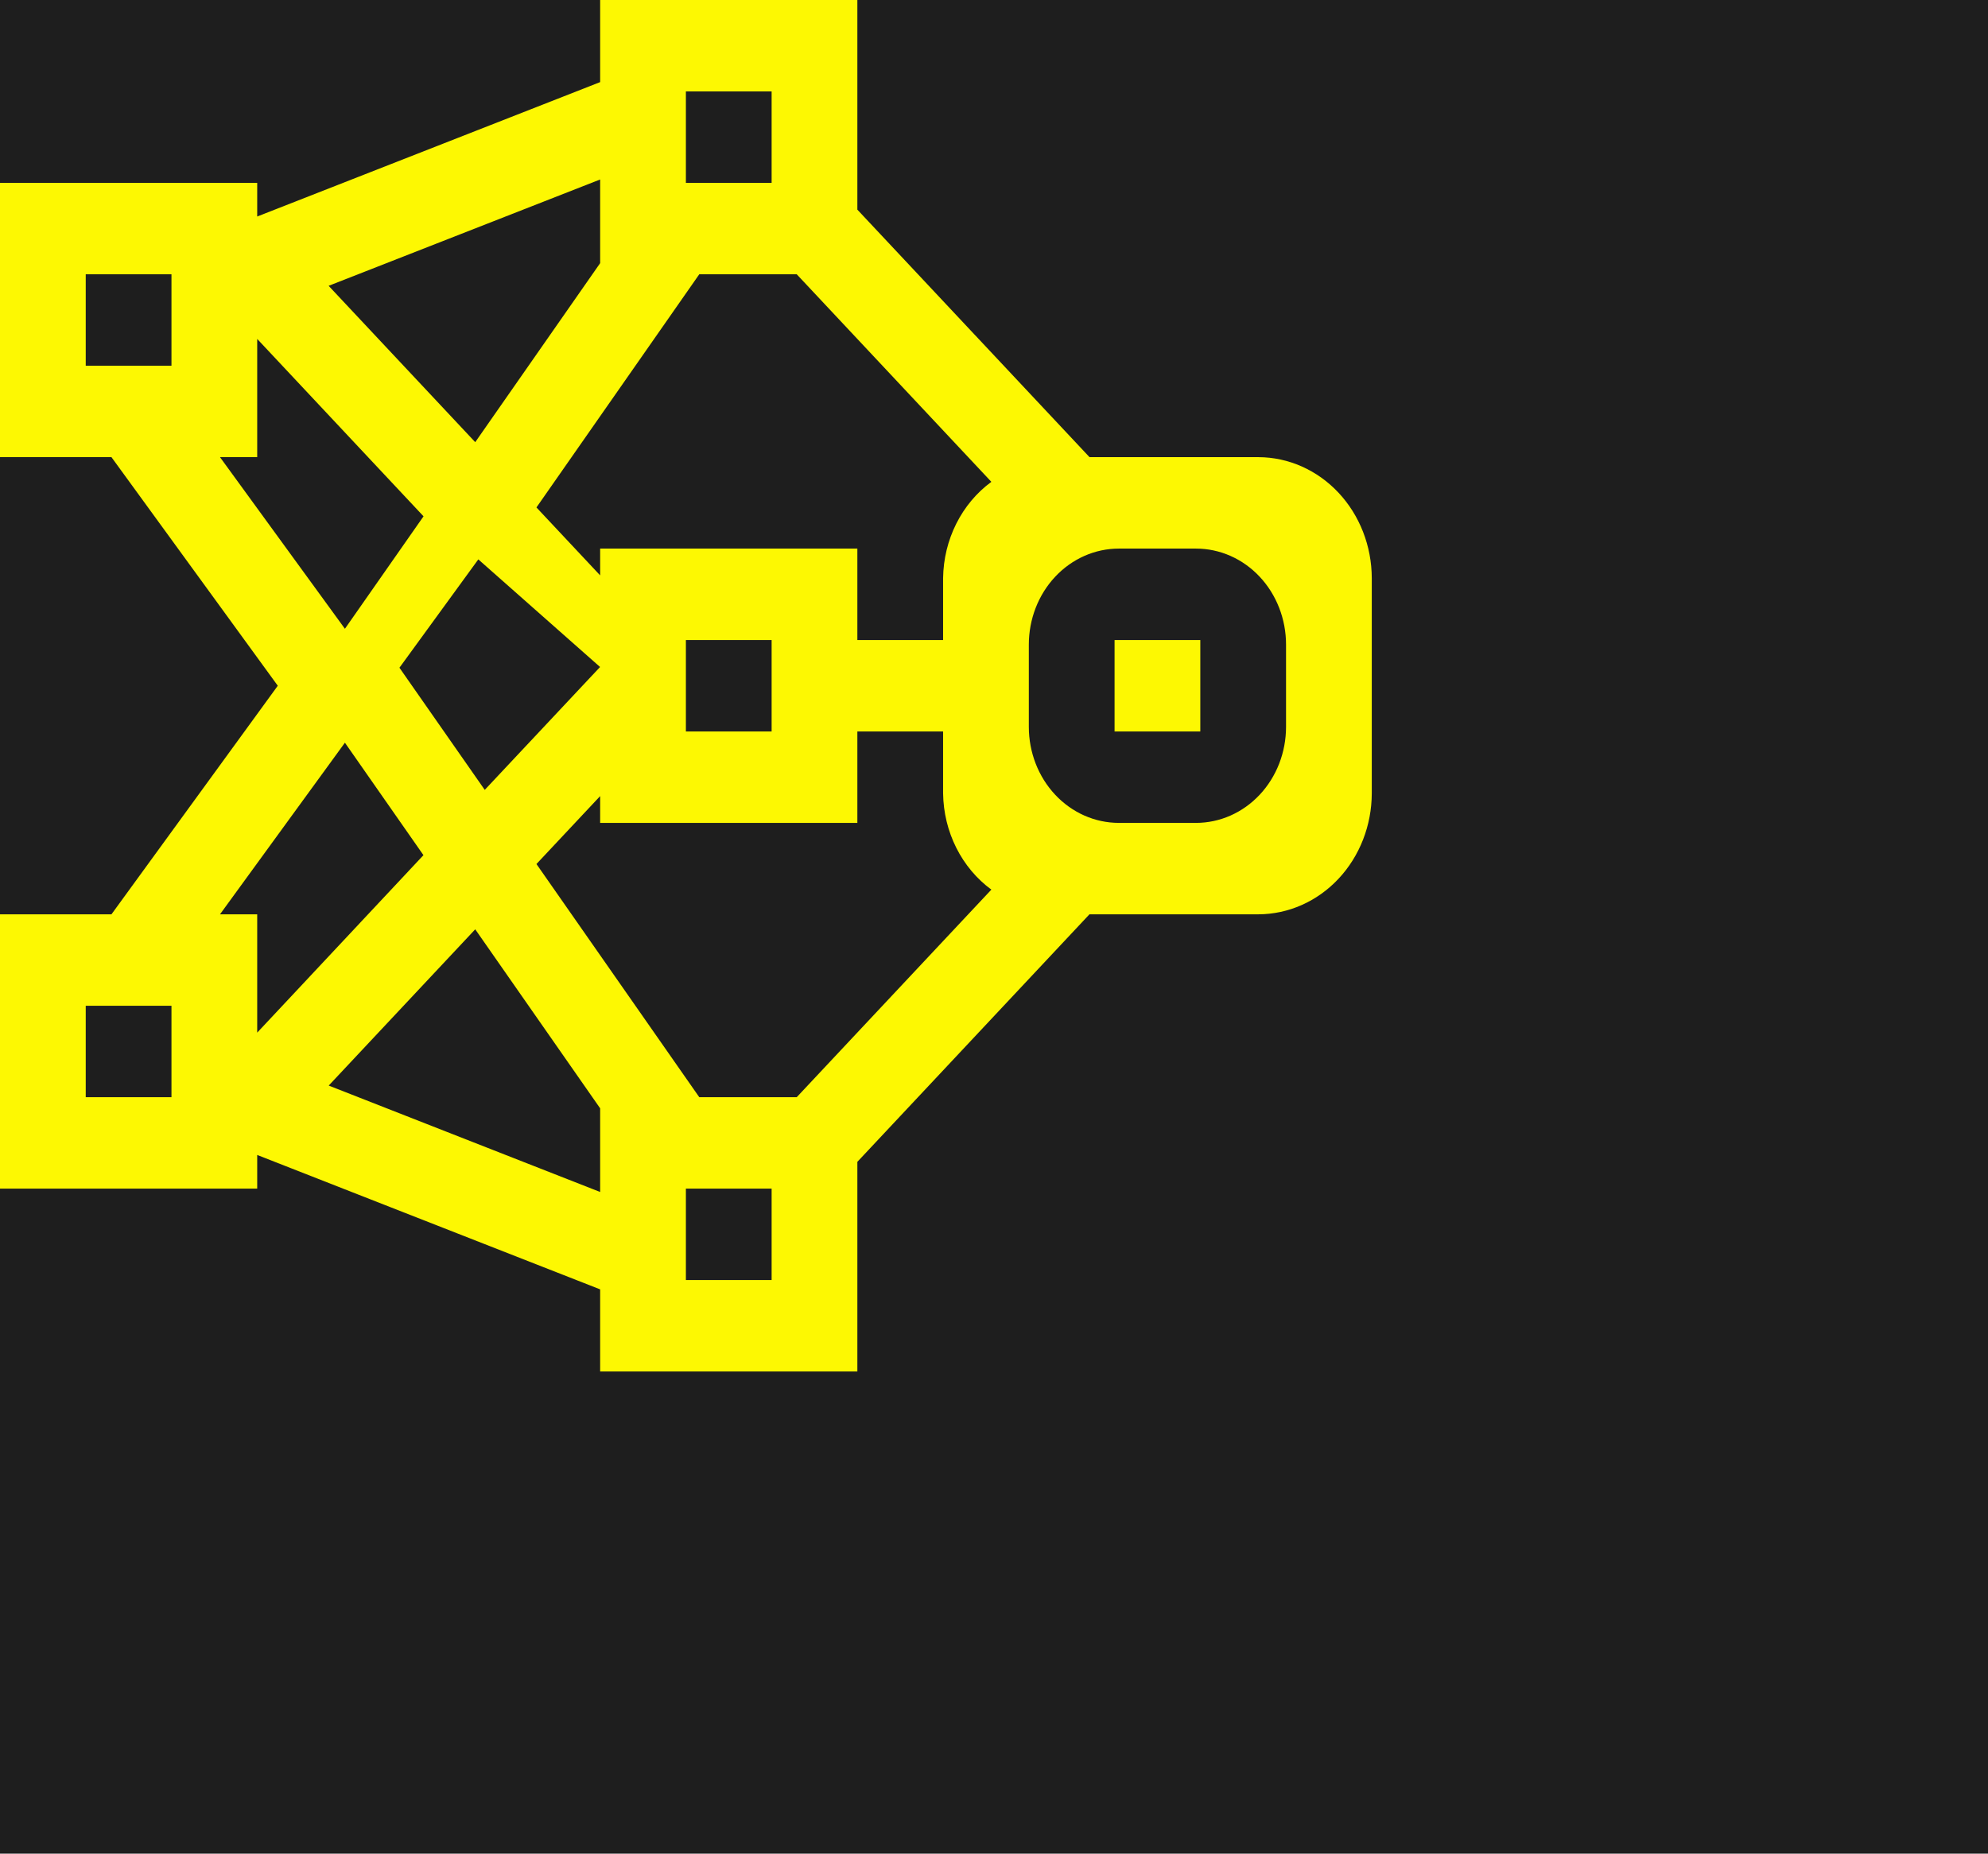
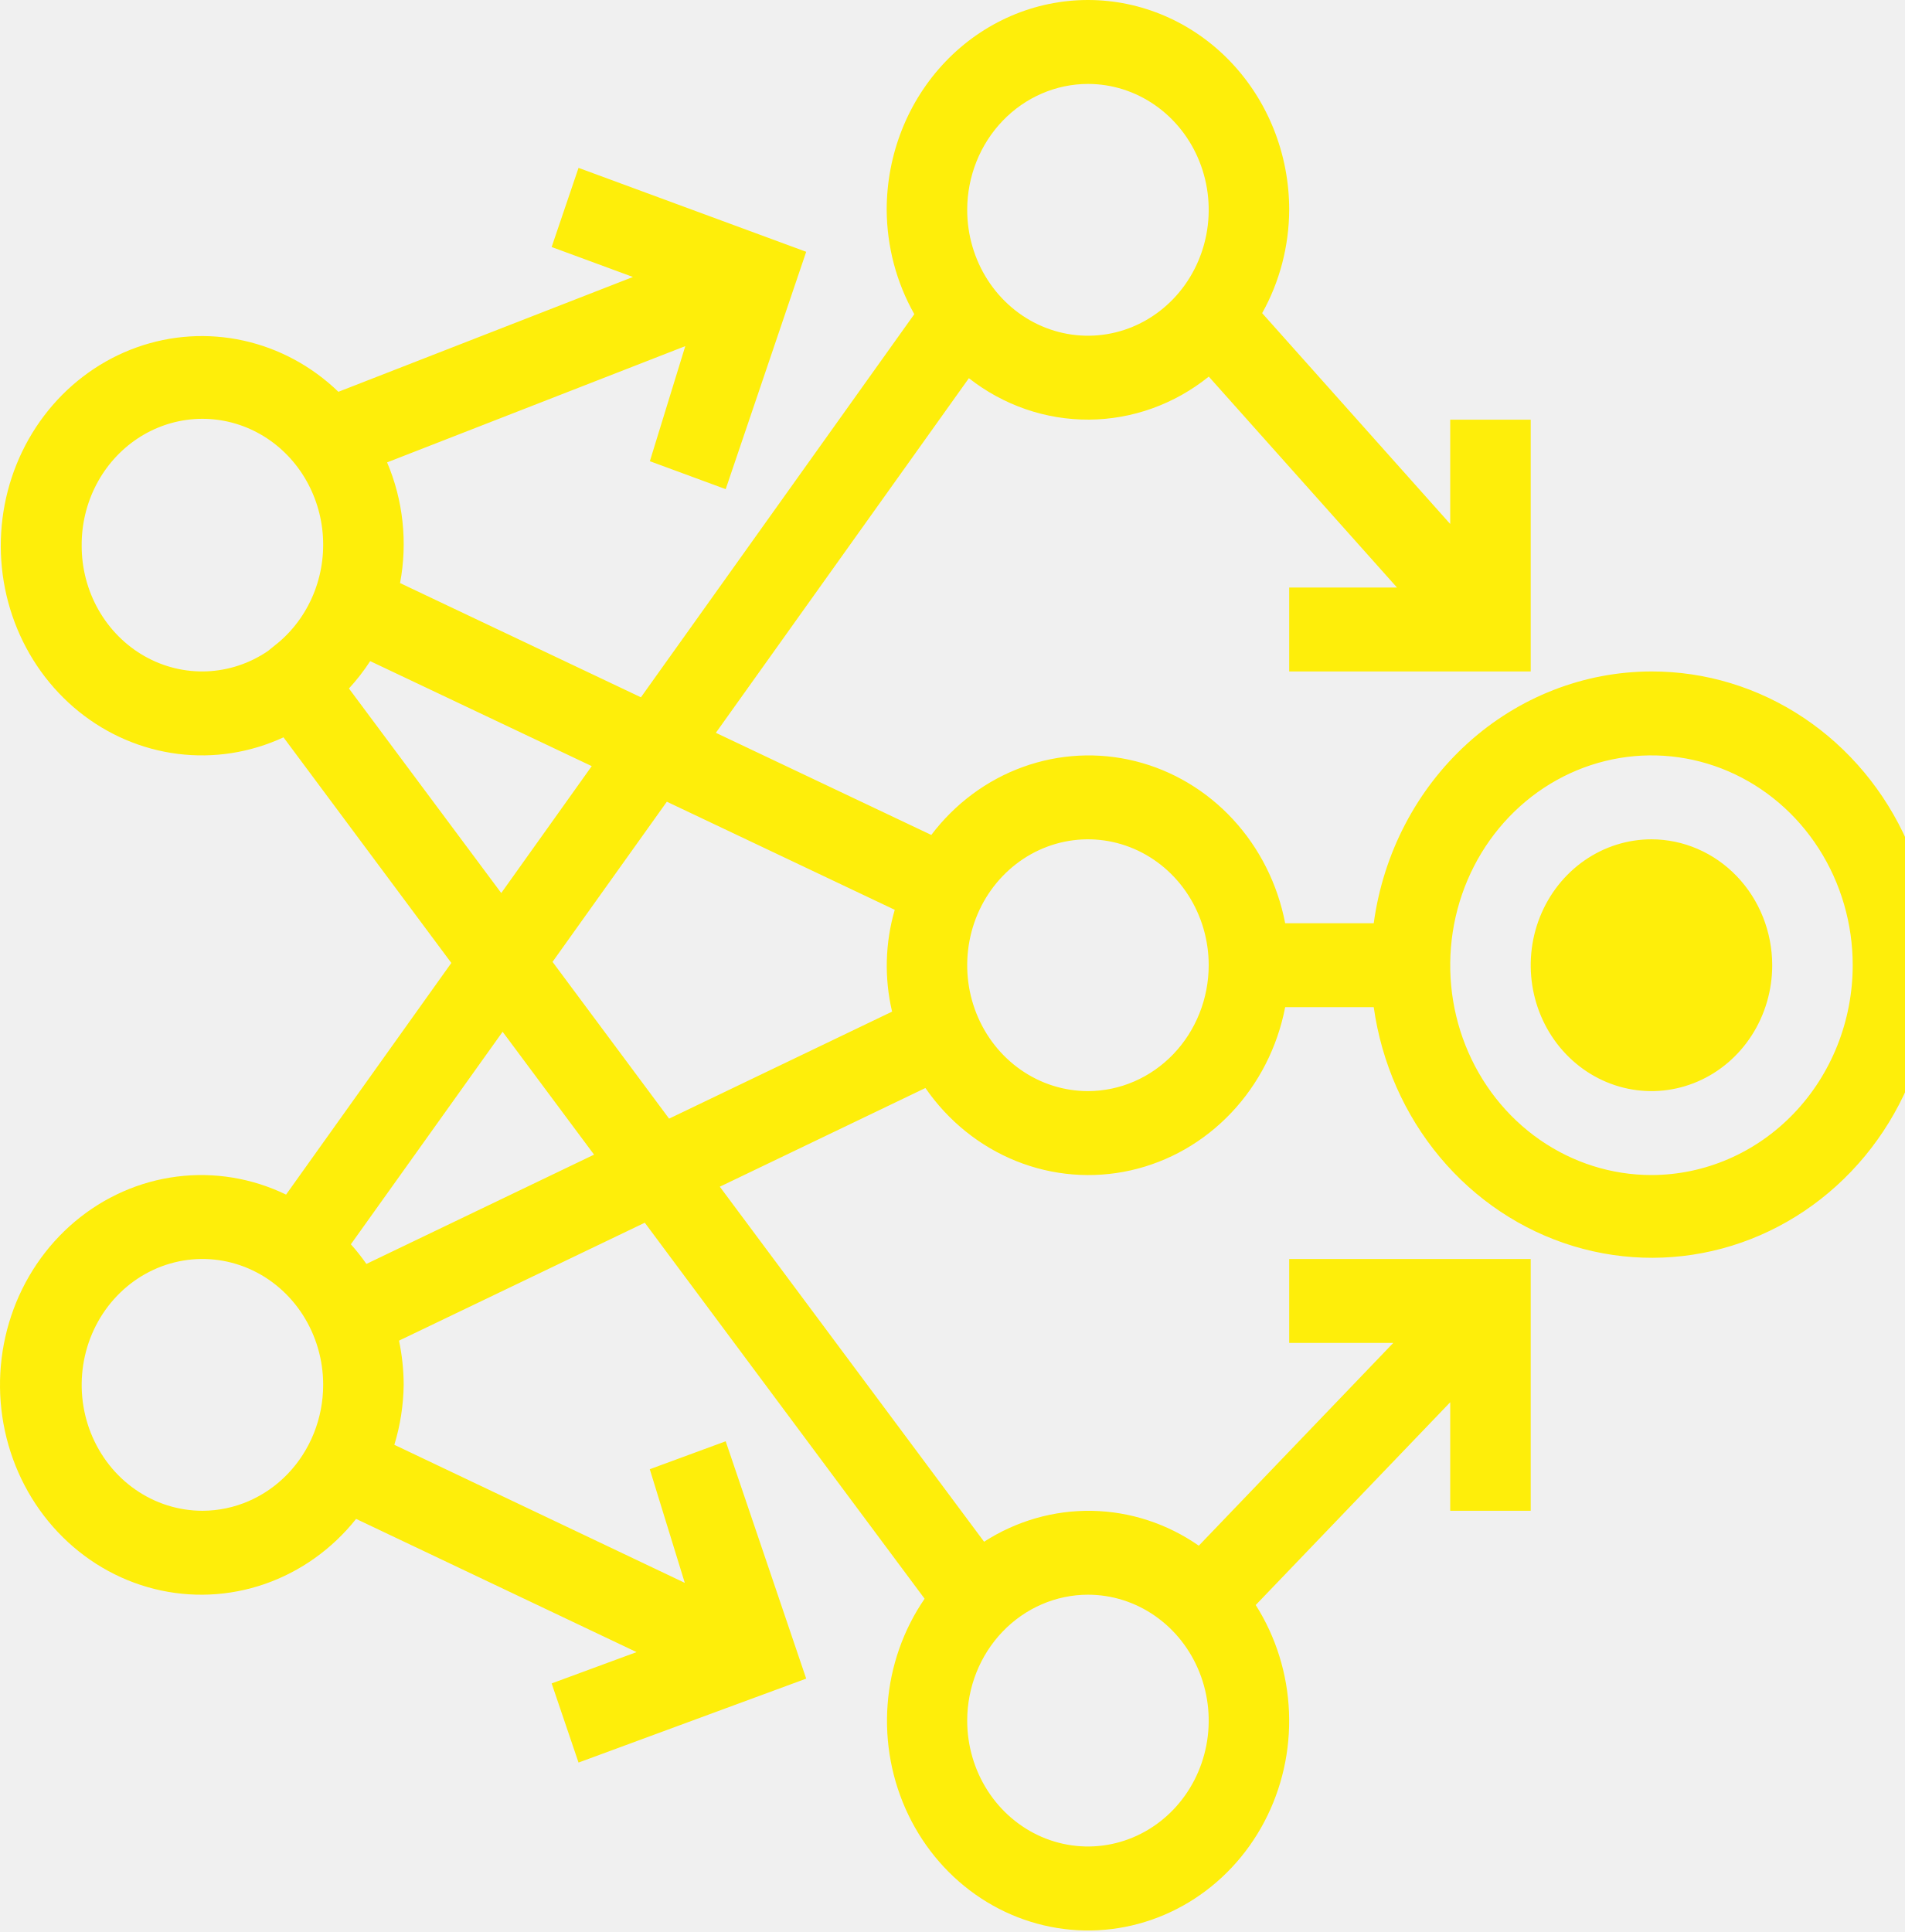
- <svg xmlns="http://www.w3.org/2000/svg" width="371" height="346" viewBox="0 0 371 346" fill="none">
-   <rect width="371" height="346" fill="#1E1E1E" />
-   <g clip-path="url(#clip0_0_1)">
-     <path d="M234.848 85.333H203.328L160 39.134V0H112V15.326L48 40.414V34.133H0V85.333H20.8L51.84 128L20.8 170.667H0V221.867H48V215.586L112 240.674V256H160V216.866L203.312 170.667H234.832C240.439 170.653 245.814 168.272 249.78 164.044C253.747 159.817 255.983 154.086 256 148.105V107.895C255.983 101.917 253.749 96.189 249.786 91.962C245.823 87.734 240.453 85.351 234.848 85.333ZM128 17.067H144V34.133H128V17.067ZM112 33.502V49.118L88.688 82.534L61.328 53.35L112 33.502ZM89.264 104.414L111.984 124.501L90.464 147.439L74.544 124.638L89.264 104.414ZM16 51.2H32V68.267H16V51.2ZM41.056 85.333H48V63.266L79.04 96.376L64.368 117.367L41.056 85.333ZM32 204.8H16V187.733H32V204.8ZM41.056 170.667L64.368 138.633L79.024 159.625L48 192.751V170.667H41.056ZM61.344 202.633L88.688 173.466L112 206.882V222.498L61.344 202.633ZM144 238.933H128V221.867H144V238.933ZM148.688 204.8H130.496L100.112 161.28L112 148.599V153.6H160V136.533H176V148.105C176.049 151.647 176.892 155.125 178.459 158.249C180.026 161.373 182.272 164.051 185.008 166.059L148.688 204.8ZM128 119.467H144V136.533H128V119.467ZM176 107.895V119.467H160V102.4H112V107.401L100.112 94.72L130.496 51.2H148.688L185.008 89.941C182.272 91.949 180.026 94.627 178.459 97.751C176.892 100.875 176.049 104.353 176 107.895ZM240 135.697C239.996 140.447 238.224 145 235.074 148.357C231.924 151.714 227.653 153.6 223.2 153.6H208.8C204.344 153.6 200.071 151.712 196.921 148.351C193.77 144.991 192 140.433 192 135.68V120.32C192 117.967 192.435 115.636 193.279 113.462C194.123 111.288 195.361 109.313 196.921 107.649C198.481 105.985 200.333 104.665 202.371 103.764C204.409 102.864 206.594 102.4 208.8 102.4H223.2C227.656 102.4 231.929 104.288 235.079 107.649C238.23 111.009 240 115.567 240 120.32V135.697ZM208 119.467H224V136.533H208V119.467Z" fill="#FDF802" />
-   </g>
-   <defs>
-     <clipPath id="clip0_0_1">
-       <rect width="371" height="346" fill="white" />
-     </clipPath>
-   </defs>
+ <svg xmlns="http://www.w3.org/2000/svg" width="555" height="563" viewBox="0 0 555 563" fill="none">
+   <path d="M481.237 195.667C461.538 195.699 442.509 203.136 427.644 216.613C412.778 230.091 403.072 248.705 400.306 269.042H374.502C372.306 257.643 367.027 247.139 359.288 238.769C351.549 230.398 341.674 224.513 330.829 221.807C319.985 219.101 308.624 219.688 298.089 223.499C287.555 227.31 278.286 234.185 271.379 243.312L208.605 213.546L282.334 110.209C292.427 118.125 304.733 122.366 317.362 122.282C329.992 122.198 342.245 117.793 352.24 109.745L407.086 171.208H375.675V195.667H446.05V122.292H422.592V152.693L367.793 91.254C372.901 82.11 375.619 71.728 375.675 61.146C375.675 44.929 369.496 29.376 358.498 17.909C347.5 6.442 332.583 0 317.029 0C301.475 0 286.559 6.442 275.56 17.909C264.562 29.376 258.383 44.929 258.383 61.146C258.441 71.843 261.217 82.333 266.43 91.547L186.765 203.2L116.578 169.912C118.813 158.062 117.494 145.782 112.801 134.741L199.691 100.866L189.369 134.399L211.467 142.543L234.925 73.375L168.585 48.917L160.75 71.981L184.443 80.713L98.609 114.172C90.843 106.684 81.278 101.528 70.929 99.25C60.58 96.972 49.832 97.657 39.826 101.232C29.82 104.807 20.929 111.14 14.096 119.558C7.262 127.975 2.742 138.164 1.013 149.044C-0.716 159.924 0.412 171.089 4.277 181.354C8.142 191.62 14.6 200.603 22.966 207.352C31.332 214.1 41.293 218.362 51.794 219.685C62.295 221.008 72.943 219.343 82.61 214.866L131.521 280.61L83.361 348.115C73.425 343.302 62.395 341.486 51.52 342.874C40.646 344.261 30.361 348.798 21.833 355.968C13.304 363.138 6.873 372.656 3.267 383.443C-0.339 394.229 -0.974 405.854 1.432 416.997C3.839 428.141 9.191 438.36 16.883 446.494C24.575 454.629 34.298 460.354 44.951 463.022C55.604 465.689 66.76 465.192 77.156 461.587C87.552 457.981 96.772 451.412 103.769 442.622L185.498 481.438L160.75 490.561L168.585 513.625L234.925 489.167L211.467 419.999L189.345 428.143L199.55 461.26L114.912 421.026C116.636 415.375 117.553 409.491 117.633 403.562C117.619 399.228 117.163 394.907 116.273 390.673L187.891 356.309L269.432 465.882C263.211 474.937 259.481 485.593 258.648 496.697C257.814 507.802 259.908 518.933 264.703 528.886C269.498 538.84 276.811 547.237 285.852 553.171C294.893 559.104 305.318 562.348 316 562.551C326.681 562.754 337.212 559.909 346.455 554.323C355.698 548.737 363.3 540.623 368.439 530.858C373.579 521.094 376.061 510.05 375.616 498.921C375.171 487.792 371.817 477.002 365.916 467.717L422.592 408.625V440.25H446.05V366.875H375.675V391.333H406.007L349.331 450.425C340.107 443.998 329.304 440.473 318.212 440.269C307.119 440.065 296.204 443.191 286.768 449.275L209.754 345.816L269.667 317.053C276.316 326.687 285.516 334.09 296.14 338.353C306.764 342.616 318.351 343.555 329.479 341.055C340.607 338.555 350.794 332.724 358.791 324.277C366.789 315.83 372.249 305.134 374.502 293.5H400.306C402.586 309.7 409.282 324.876 419.599 337.222C429.915 349.567 443.417 358.561 458.496 363.134C473.576 367.706 489.598 367.664 504.655 363.013C519.712 358.362 533.17 349.297 543.427 336.898C553.684 324.499 560.308 309.288 562.509 293.076C564.711 276.864 562.398 260.334 555.845 245.454C549.293 230.573 538.777 217.969 525.55 209.143C512.323 200.316 496.942 195.639 481.237 195.667ZM317.029 24.458C323.989 24.458 330.792 26.61 336.578 30.641C342.365 34.673 346.875 40.402 349.538 47.106C352.201 53.81 352.898 61.187 351.541 68.303C350.183 75.42 346.832 81.957 341.91 87.088C336.989 92.219 330.72 95.713 323.894 97.128C317.068 98.544 309.993 97.817 303.563 95.041C297.134 92.264 291.638 87.561 287.772 81.528C283.905 75.495 281.842 68.402 281.842 61.146C281.854 51.42 285.565 42.096 292.162 35.218C298.758 28.341 307.701 24.471 317.029 24.458ZM317.029 464.708C323.989 464.708 330.792 466.86 336.578 470.891C342.365 474.923 346.875 480.652 349.538 487.356C352.201 494.06 352.898 501.437 351.541 508.553C350.183 515.67 346.832 522.207 341.91 527.338C336.989 532.469 330.72 535.963 323.894 537.378C317.068 538.794 309.993 538.067 303.563 535.291C297.134 532.514 291.638 527.812 287.772 521.778C283.905 515.745 281.842 508.652 281.842 501.396C281.854 491.67 285.565 482.346 292.162 475.468C298.758 468.591 307.701 464.721 317.029 464.708ZM23.8 158.979C23.76 152.791 25.223 146.692 28.051 141.251C30.88 135.81 34.983 131.204 39.978 127.86C44.973 124.517 50.698 122.546 56.62 122.129C62.543 121.713 68.47 122.866 73.85 125.48C79.23 128.094 83.889 132.085 87.392 137.081C90.895 142.077 93.129 147.916 93.887 154.054C94.644 160.192 93.9 166.43 91.723 172.188C89.546 177.945 86.008 183.035 81.437 186.984L78.059 189.723C72.757 193.327 66.62 195.369 60.296 195.632C53.972 195.896 47.697 194.372 42.136 191.221C36.576 188.07 31.936 183.41 28.708 177.734C25.48 172.058 23.784 165.578 23.8 158.979ZM101.682 200.632C103.956 198.159 106.028 195.492 107.875 192.658L172.432 223.256L146.065 260.237L101.682 200.632ZM58.987 440.25C52.028 440.25 45.225 438.098 39.438 434.067C33.652 430.036 29.142 424.306 26.479 417.602C23.815 410.898 23.118 403.522 24.476 396.405C25.834 389.288 29.185 382.751 34.106 377.621C39.027 372.49 45.297 368.996 52.123 367.58C58.948 366.164 66.023 366.891 72.453 369.668C78.883 372.444 84.378 377.147 88.245 383.18C92.111 389.213 94.175 396.306 94.175 403.562C94.163 413.289 90.451 422.613 83.855 429.49C77.259 436.368 68.316 440.237 58.987 440.25ZM106.772 368.318C105.375 366.317 103.863 364.406 102.245 362.595L146.464 300.666L173.112 336.473L106.772 368.318ZM194.975 325.981L161.008 280.293L194.319 233.626L260.729 265.128C257.917 274.765 257.65 285.014 259.955 294.796L194.975 325.981ZM317.029 317.958C310.07 317.958 303.267 315.807 297.48 311.775C291.693 307.744 287.183 302.014 284.52 295.311C281.857 288.607 281.16 281.23 282.518 274.113C283.875 266.997 287.227 260.46 292.148 255.329C297.069 250.198 303.339 246.704 310.164 245.288C316.99 243.873 324.065 244.599 330.495 247.376C336.924 250.153 342.42 254.855 346.287 260.888C350.153 266.922 352.217 274.015 352.217 281.271C352.204 290.997 348.493 300.321 341.897 307.199C335.301 314.076 326.358 317.945 317.029 317.958ZM481.237 342.417C469.638 342.417 458.3 338.831 448.656 332.112C439.011 325.393 431.495 315.843 427.056 304.67C422.617 293.497 421.456 281.203 423.718 269.342C425.981 257.481 431.567 246.586 439.769 238.034C447.97 229.483 458.42 223.659 469.796 221.3C481.172 218.941 492.964 220.151 503.68 224.779C514.396 229.407 523.556 237.245 530 247.3C536.444 257.355 539.883 269.177 539.883 281.271C539.871 297.484 533.688 313.029 522.693 324.493C511.697 335.957 496.788 342.404 481.237 342.417ZM516.425 281.271C516.425 288.527 514.361 295.62 510.495 301.653C506.628 307.687 501.133 312.389 494.703 315.166C488.273 317.942 481.198 318.669 474.373 317.253C467.547 315.838 461.277 312.344 456.356 307.213C451.435 302.082 448.084 295.545 446.726 288.428C445.368 281.312 446.065 273.935 448.728 267.231C451.392 260.527 455.902 254.798 461.688 250.766C467.475 246.735 474.278 244.583 481.237 244.583C490.566 244.596 499.509 248.466 506.105 255.343C512.701 262.221 516.413 271.545 516.425 281.271Z" fill="#FEEE0A" />
</svg>
